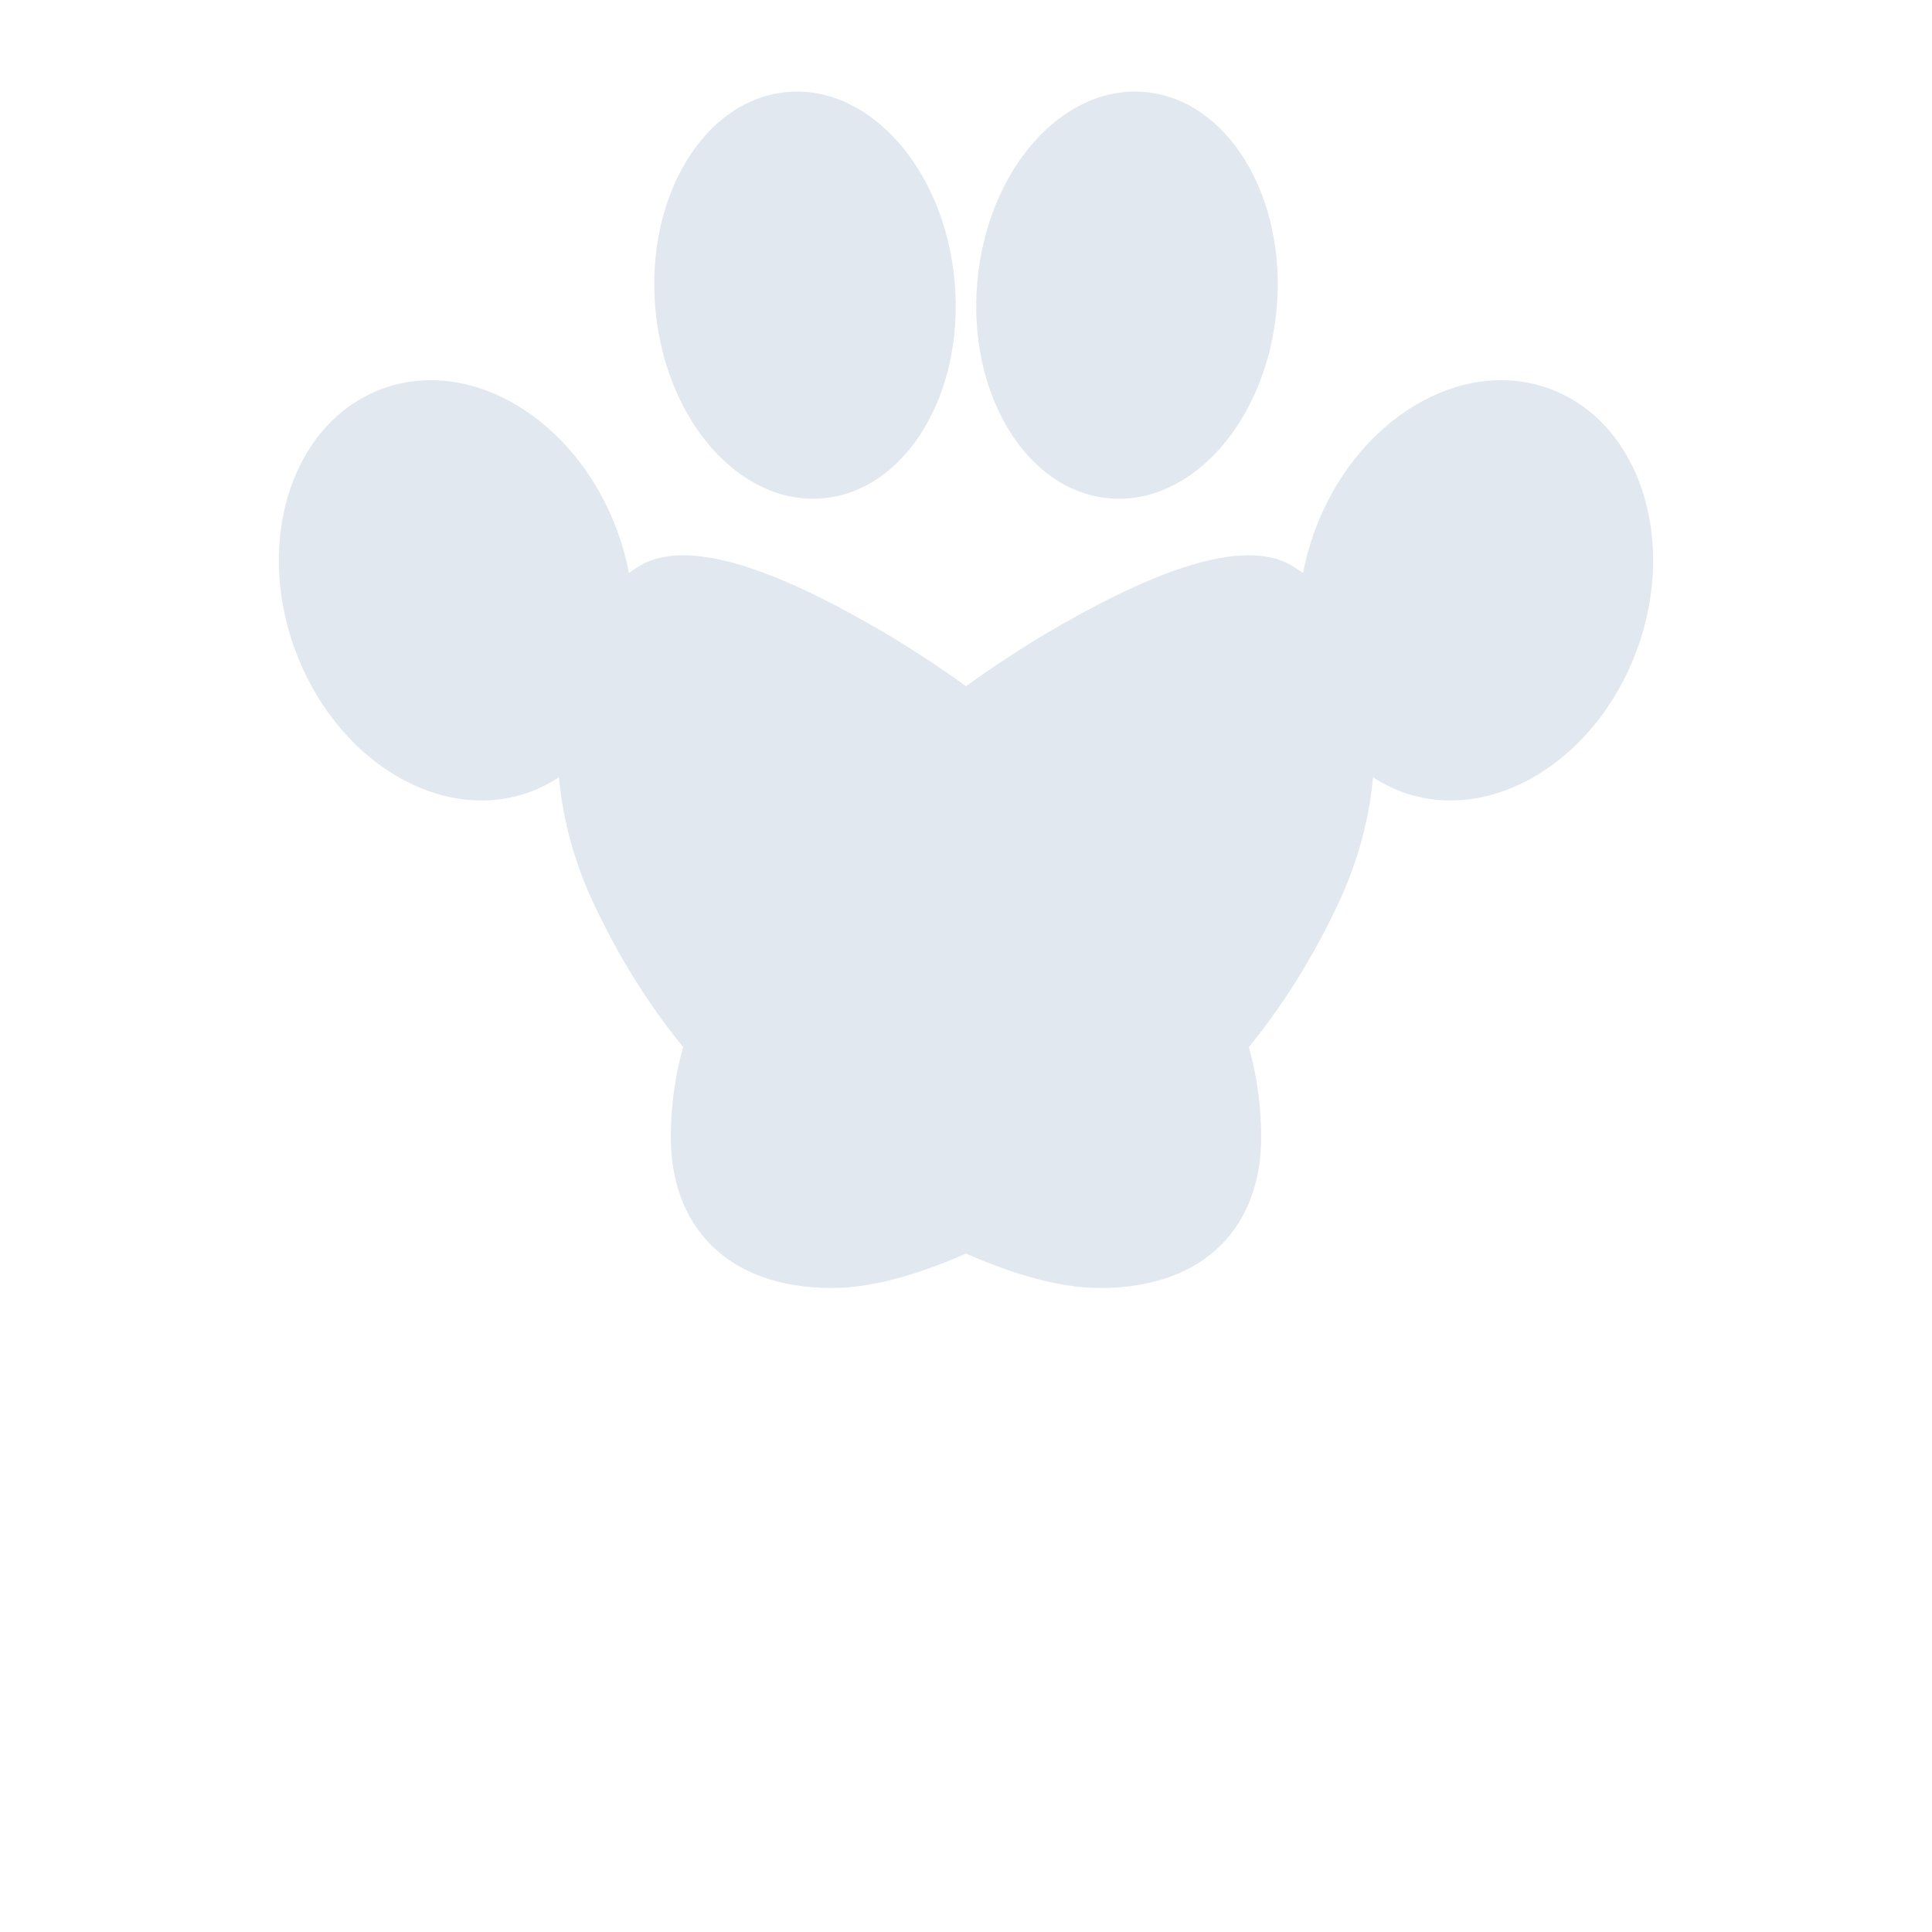
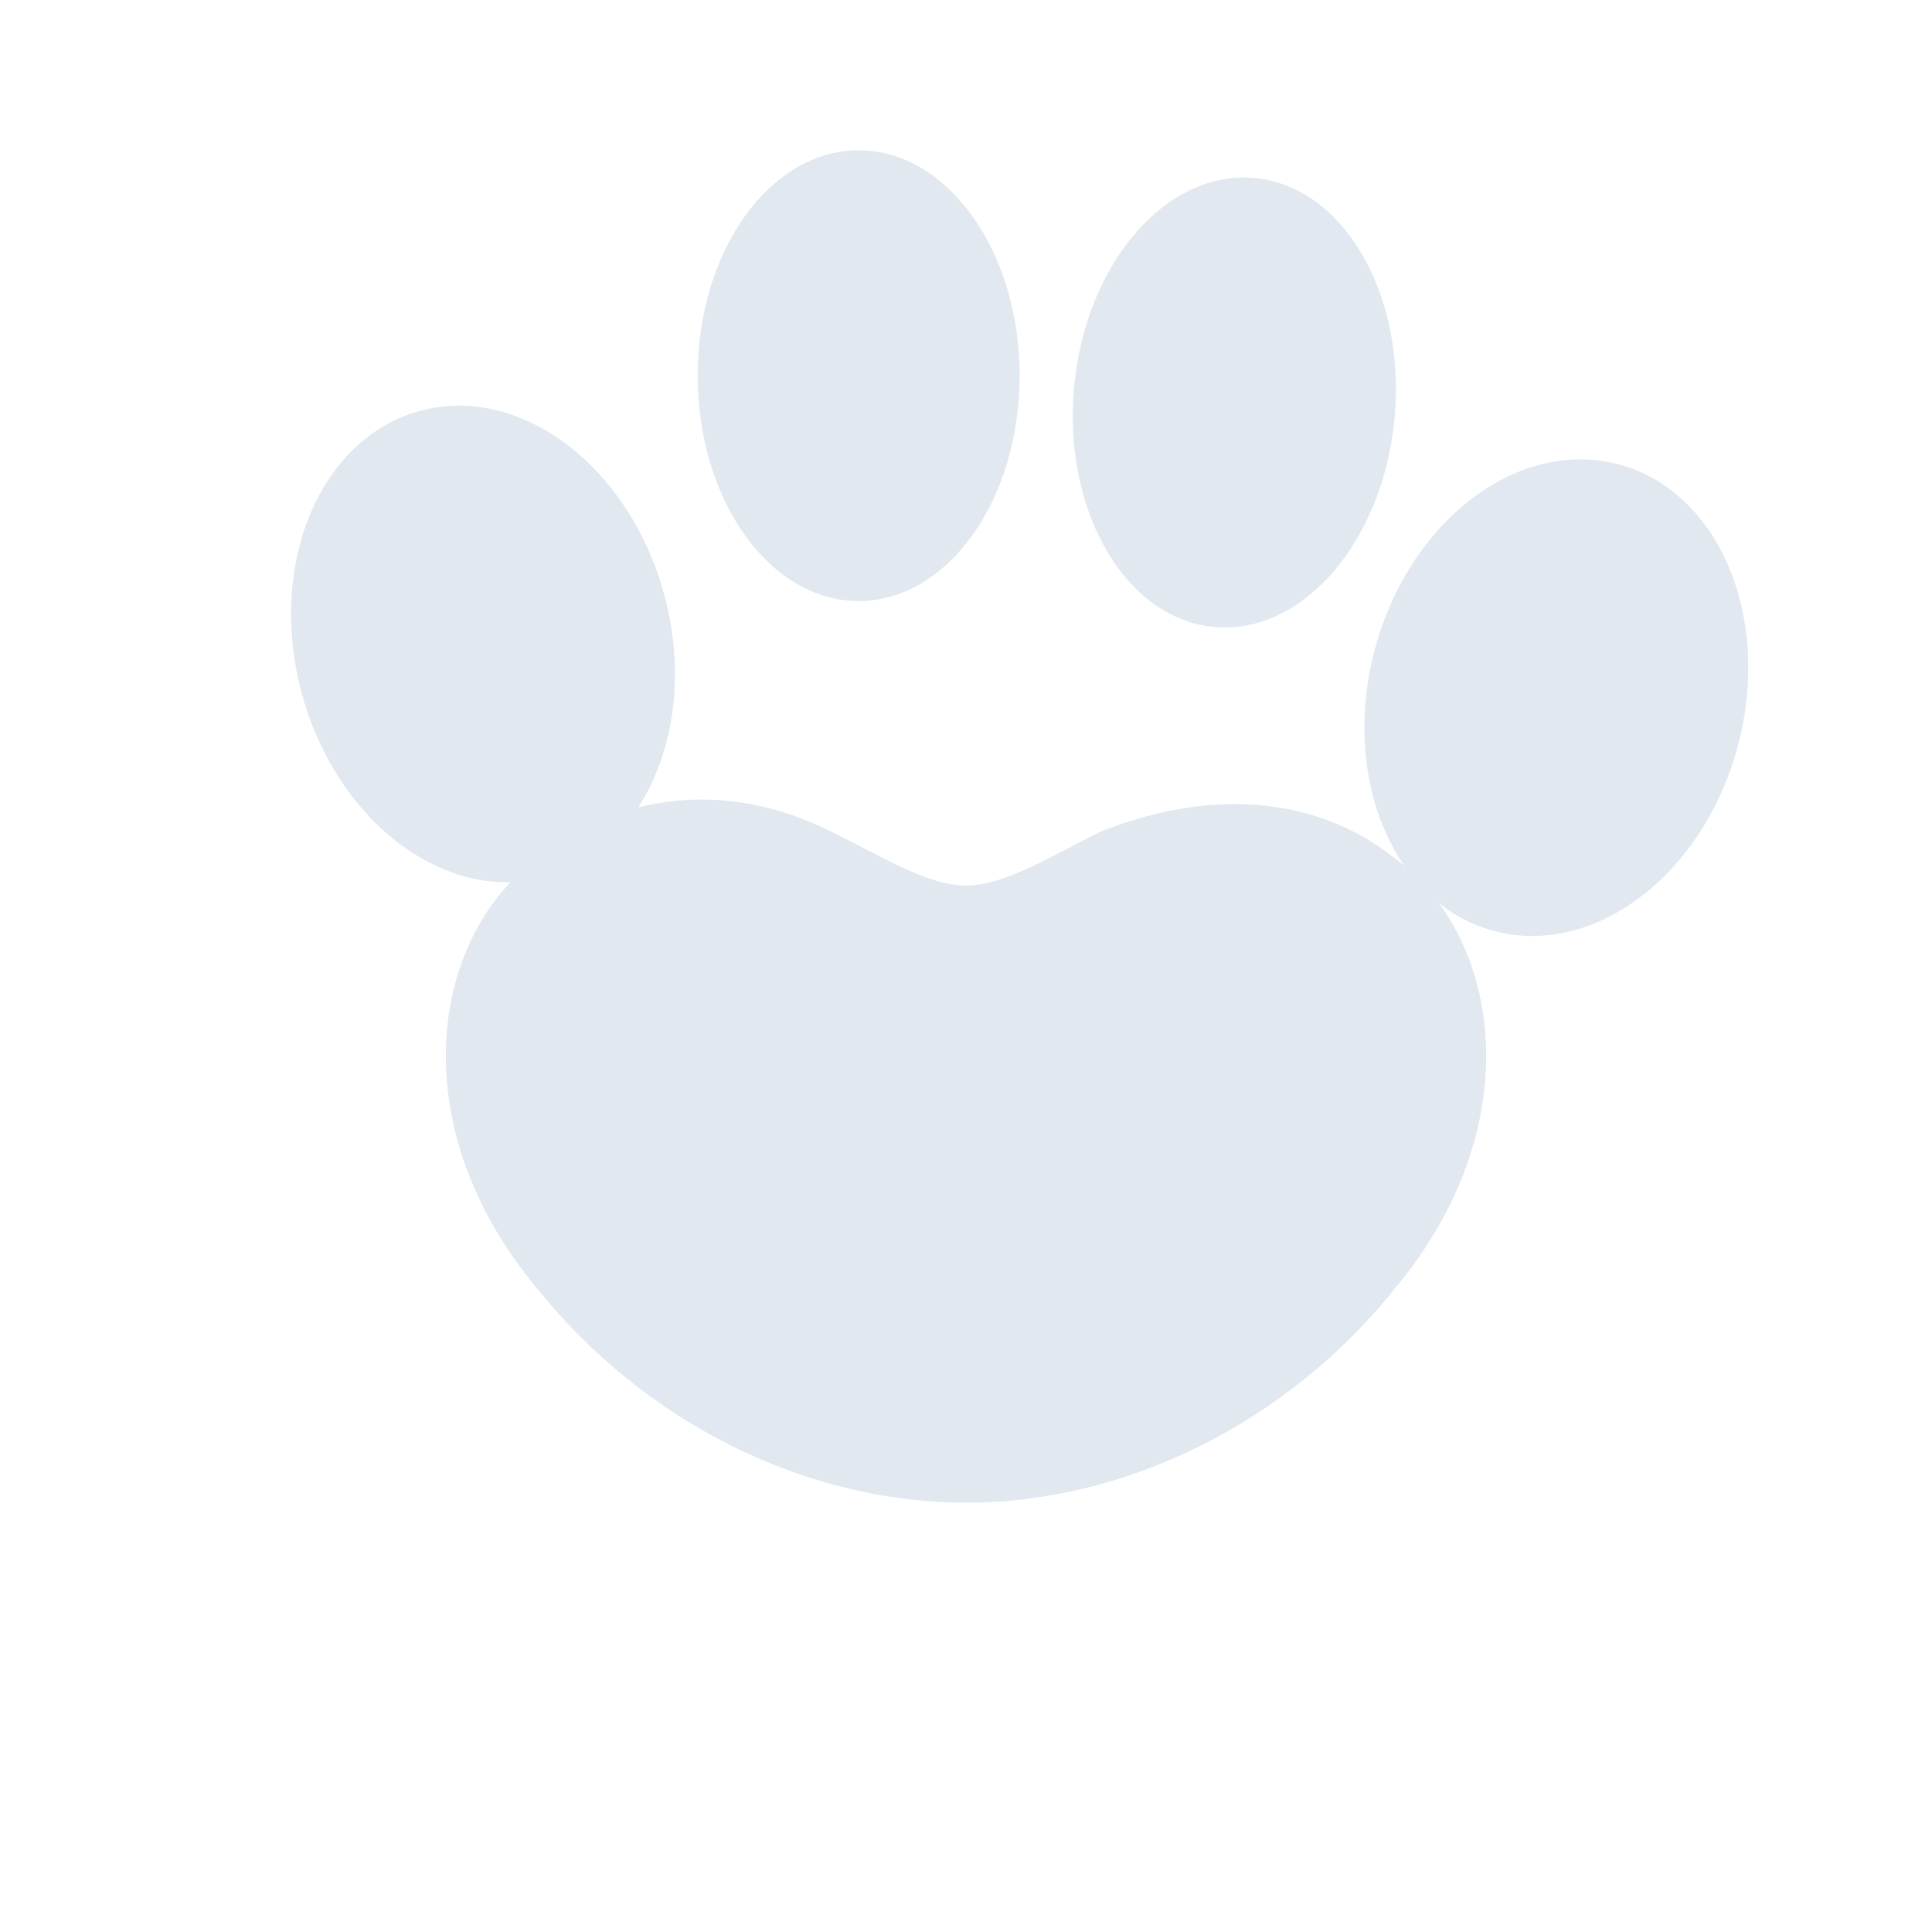
<svg xmlns="http://www.w3.org/2000/svg" viewBox="0 0 36 36" fill="#E2E8F0">
-   <path d="M22 17c-1.5-2.4-3.5-4-5.5-5.2C14.8 10.8 13 10 12 10.5c-1.5.8-2.2 3.5-1 6.2 1 2.2 2.5 4 4.5 5.3 1.6 1 3.5 2 5 2 2 0 3-1.2 3-2.8 0-1.5-.5-2.8-1.5-4.2z" />
-   <path d="M14 17c1.5-2.4 3.5-4 5.5-5.2 1.7-1 3.5-1.8 4.5-1.3 1.5.8 2.2 3.5 1 6.2-1 2.2-2.5 4-4.5 5.3-1.6 1-3.5 2-5 2-2 0-3-1.2-3-2.8 0-1.5.5-2.8 1.5-4.2z" />
-   <ellipse cx="8.5" cy="11" rx="3.2" ry="4" transform="rotate(-20 8.5 11)" />
-   <ellipse cx="15" cy="5.5" rx="2.8" ry="3.8" transform="rotate(-5 15 5.5)" />
-   <ellipse cx="21" cy="5.5" rx="2.8" ry="3.8" transform="rotate(5 21 5.5)" />
-   <ellipse cx="27.5" cy="11" rx="3.2" ry="4" transform="rotate(20 27.5 11)" />
+   <path d="M18 28c-3 0-6-1.5-8-4-2.5-3-2-6.5 0-8 1.5-1.2 3.5-1.5 5.5-.5 1 .5 1.8 1 2.5 1 .7 0 1.5-.5 2.5-1 2-.8 4-.7 5.5.5 2 1.5 2.5 5 0 8-2 2.5-5 4-8 4z" />
+   <ellipse cx="9" cy="12" rx="3.5" ry="4.5" transform="rotate(-15 9 12)" />
+   <ellipse cx="16" cy="7" rx="3" ry="4.2" />
+   <ellipse cx="23" cy="7.5" rx="3" ry="4.2" transform="rotate(5 23 7.5)" />
+   <ellipse cx="29" cy="13" rx="3.5" ry="4.5" transform="rotate(15 29 13)" />
</svg>
